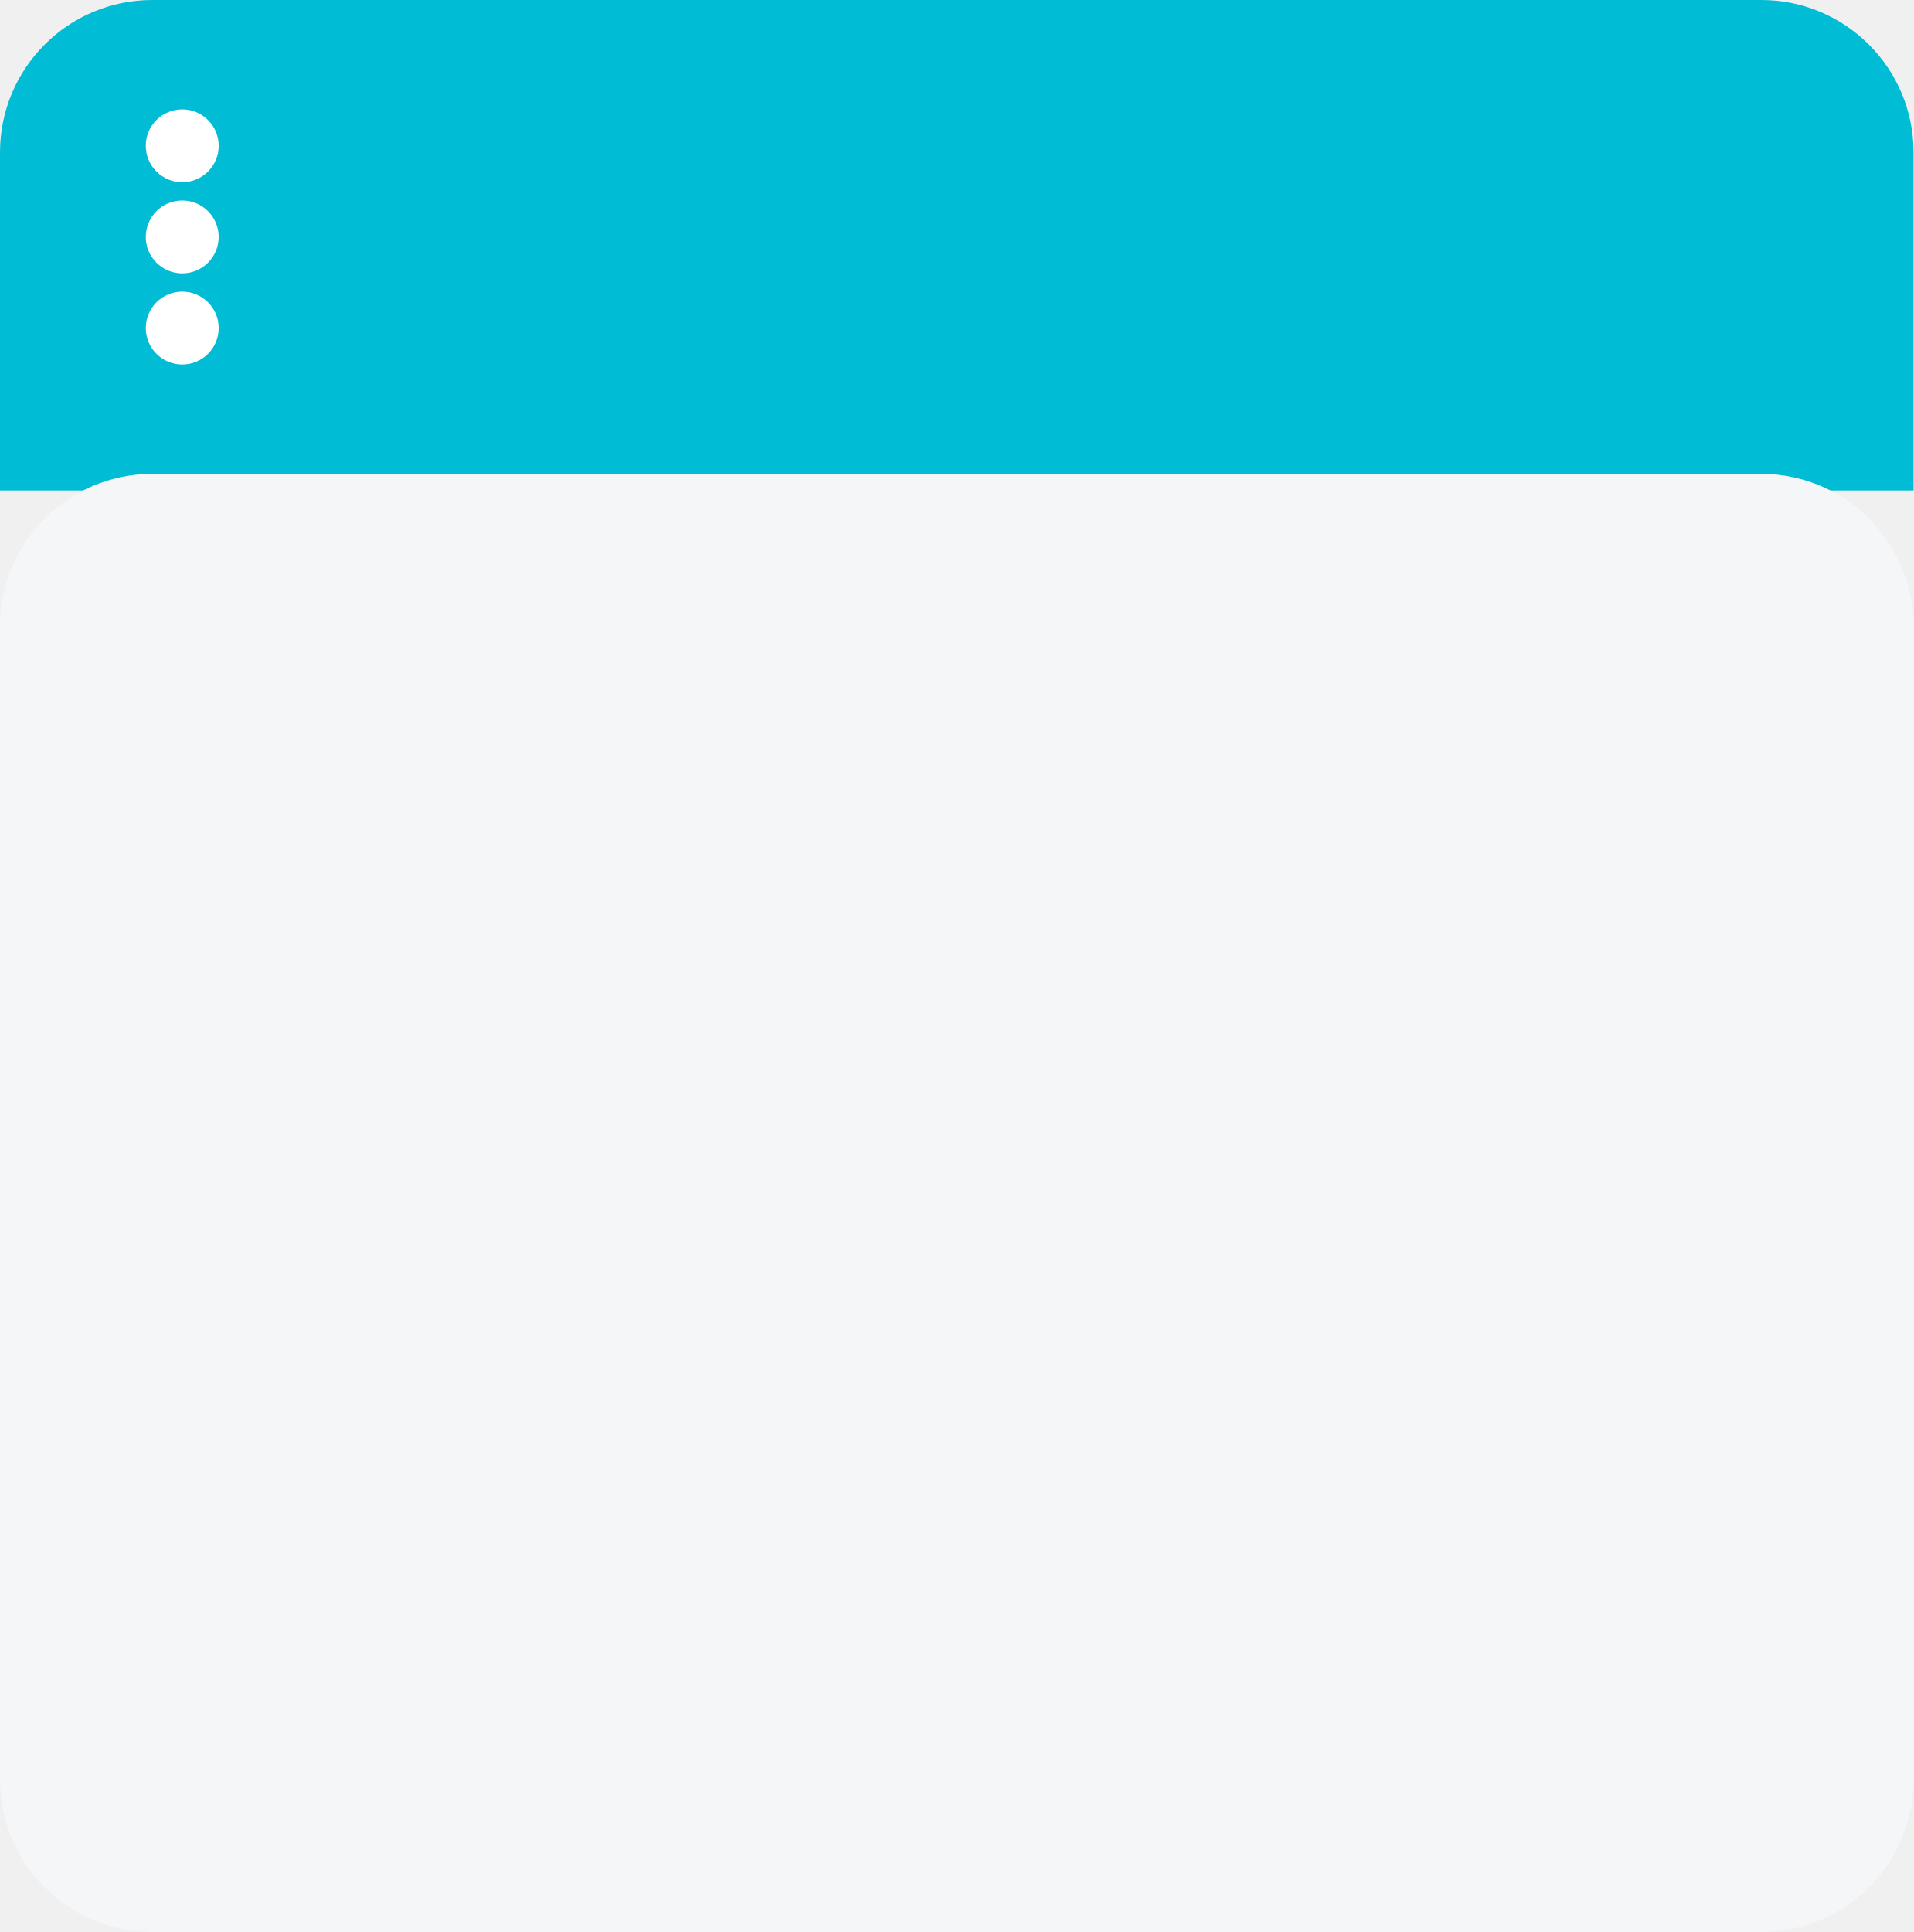
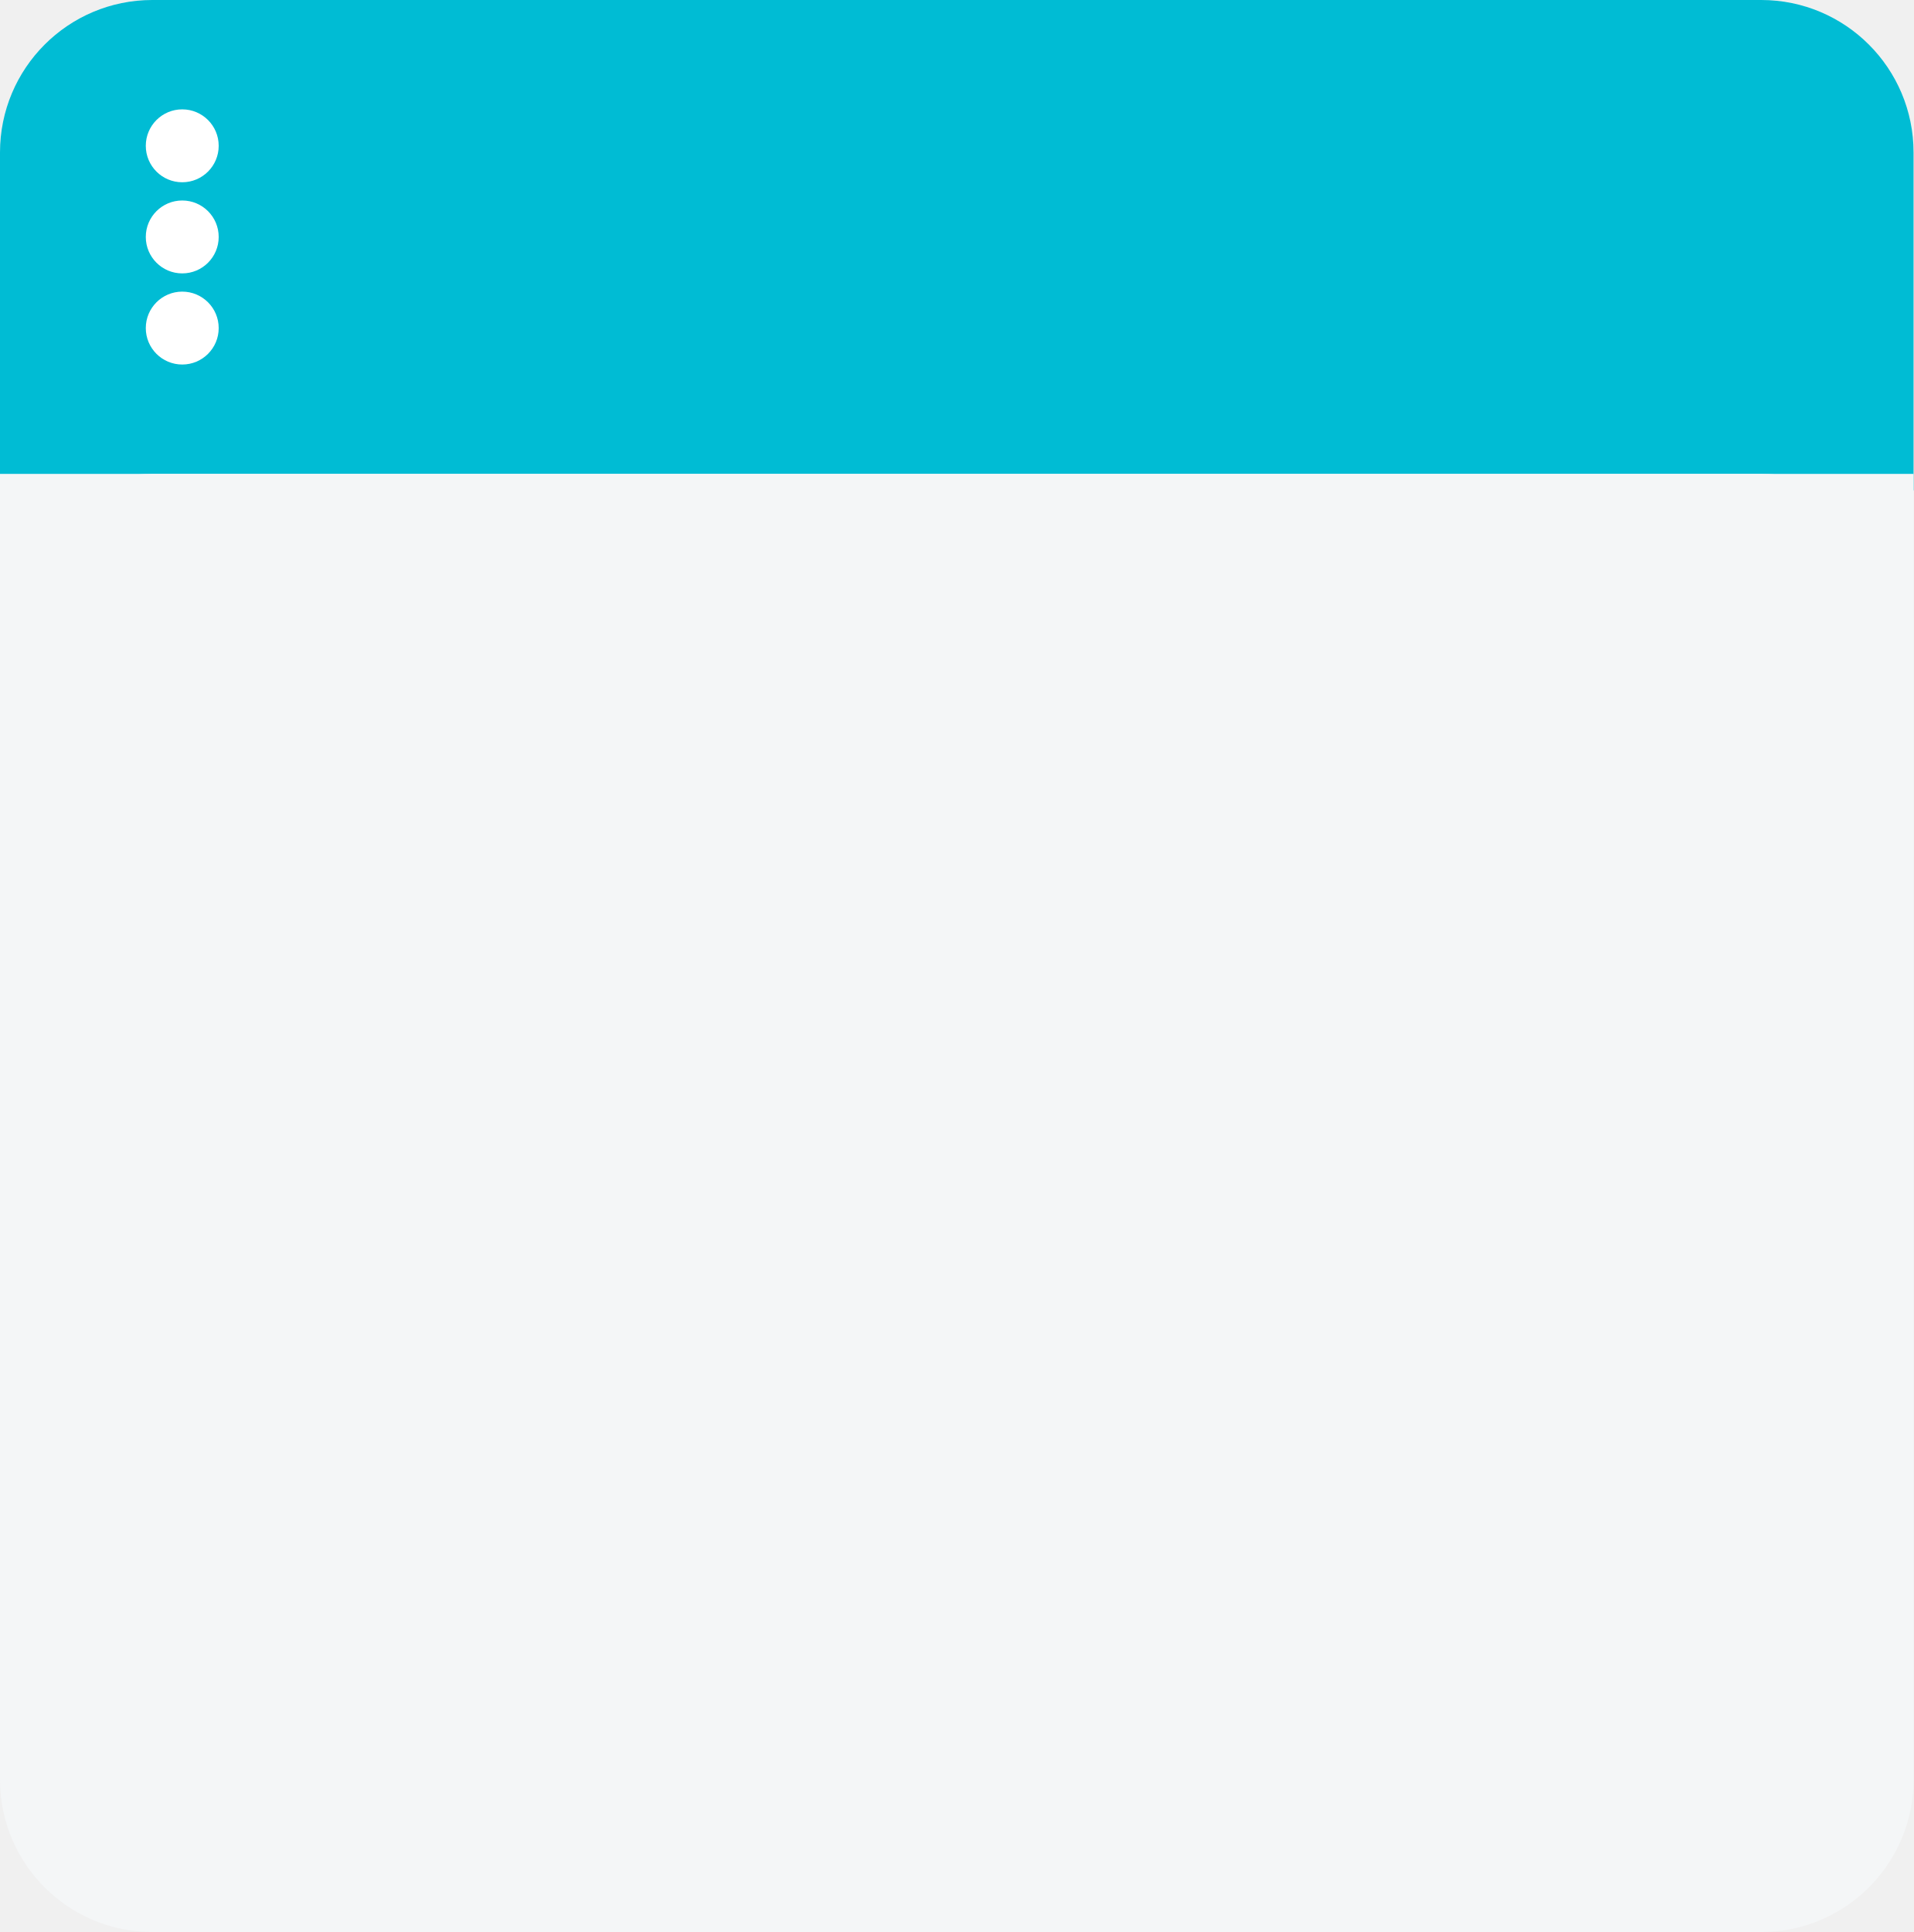
- <svg xmlns="http://www.w3.org/2000/svg" width="105" height="106" viewBox="0 0 105 106">
-   <g fill="none" fill-rule="evenodd">
-     <path d="M0 8.367C0 3.746 3.737 0 8.36 0h88.28A8.36 8.36 0 0 1 105 8.367v18.542H0V8.367z" fill="#00BCD4" />
-     <path d="M10 10a2 2 0 1 0 0-4 2 2 0 0 0 0 4zm0 5a2 2 0 1 0 0-4 2 2 0 0 0 0 4zm0 5a2 2 0 1 0 0-4 2 2 0 0 0 0 4z" fill="#FFF" />
-     <rect fill="#F4F6F7" y="26" width="105" height="80" rx="8.36" />
+ <svg xmlns="http://www.w3.org/2000/svg" width="105px" height="106px" viewBox="0 0 105 106" version="1.1">
+   <defs />
+   <g id="Page-1" stroke="none" stroke-width="1" fill="none" fill-rule="evenodd">
+     <g id="Component-Directory" transform="translate(-926, -1940)">
+       <g id="menu" transform="translate(926, 1940)">
+         <path d="M1.6974642e-14,8.367 C2.12047563e-14,3.746 3.737,0 8.36,0 L96.64,0 C101.257,0 105,3.742 105,8.367 L105,26.909 L0,26.909 L1.6974642e-14,8.367 Z" id="header" fill="#00BCD4" />
+         <path d="M10,10 C11.105,10 12,9.105 12,8 C12,6.895 11.105,6 10,6 C8.895,6 8,6.895 8,8 C8,9.105 8.895,10 10,10 Z M10,15 C11.105,15 12,14.105 12,13 C12,11.895 11.105,11 10,11 C8.895,11 8,11.895 8,13 C8,14.105 8.895,15 10,15 Z M10,20 C11.105,20 12,19.105 12,18 C12,16.895 11.105,16 10,16 C8.895,16 8,16.895 8,18 C8,19.105 8.895,20 10,20 Z" fill="#FFFFFF" />
+         <rect id="card" fill="#F4F6F7" x="0" y="26" width="105" height="80" rx="8.36" />
+         <rect id="Rectangle-26" fill="#F4F6F7" x="0" y="26" width="105" height="21" />
+       </g>
+     </g>
  </g>
</svg>
